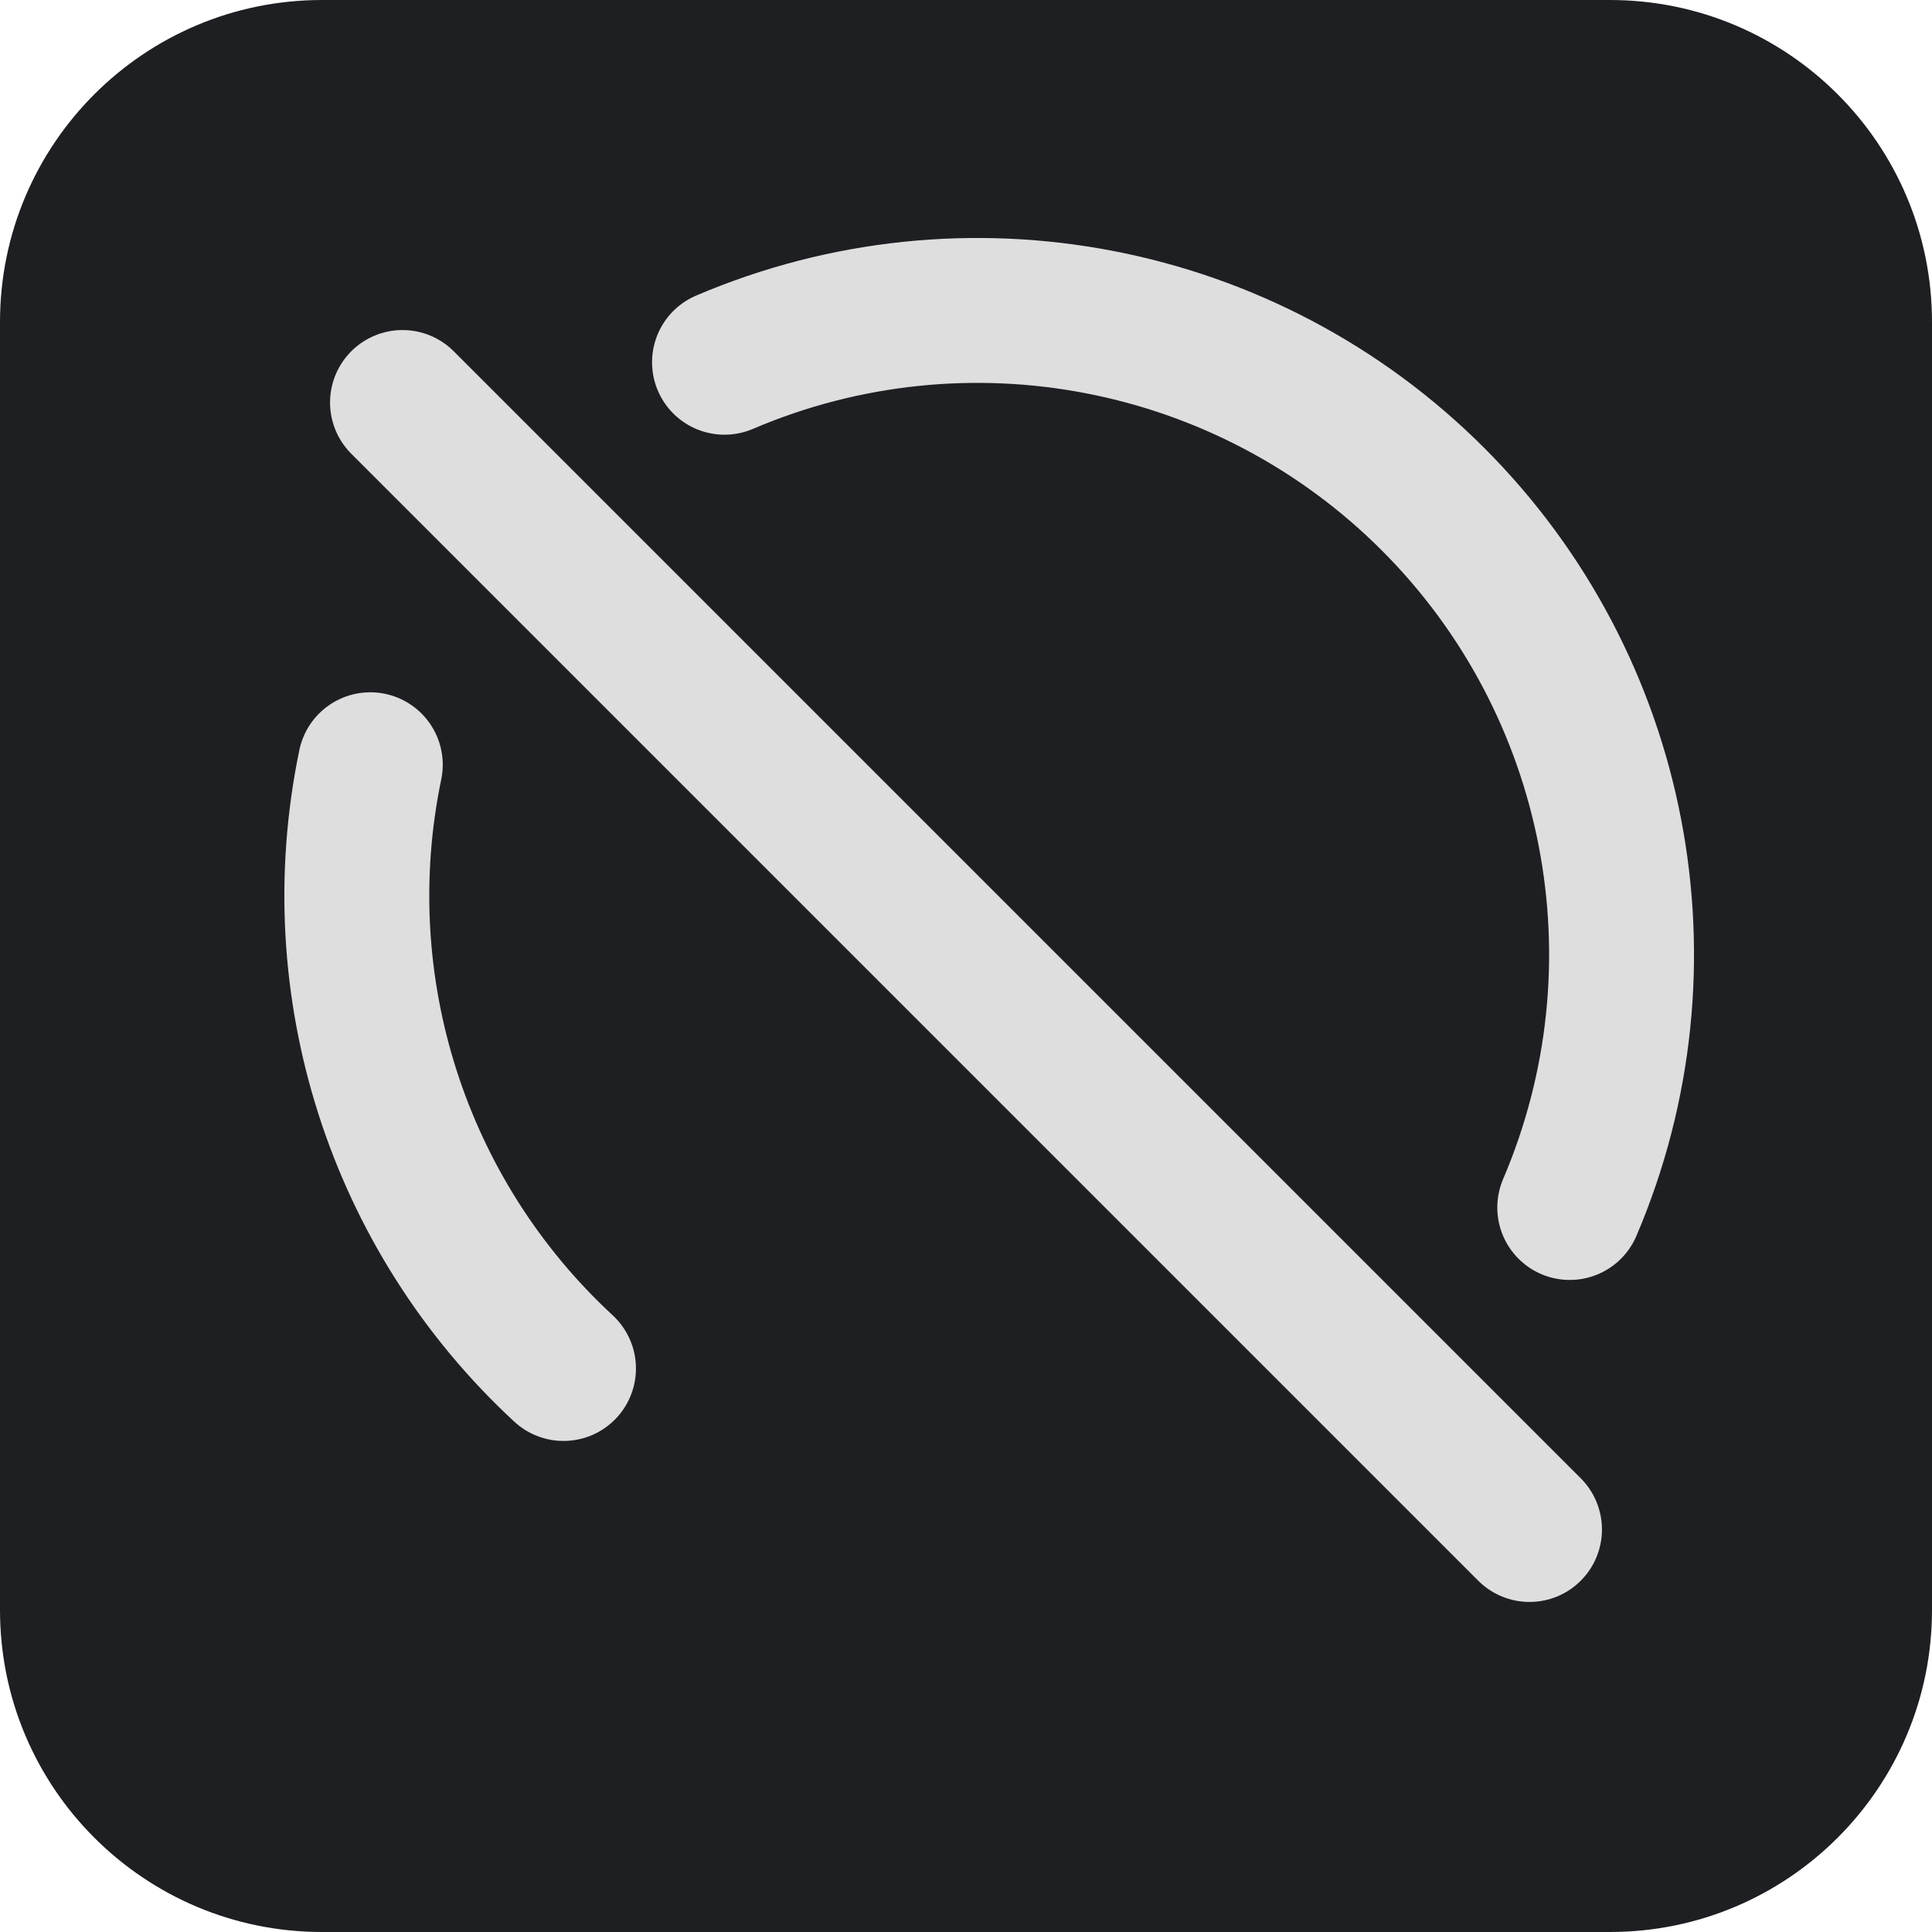
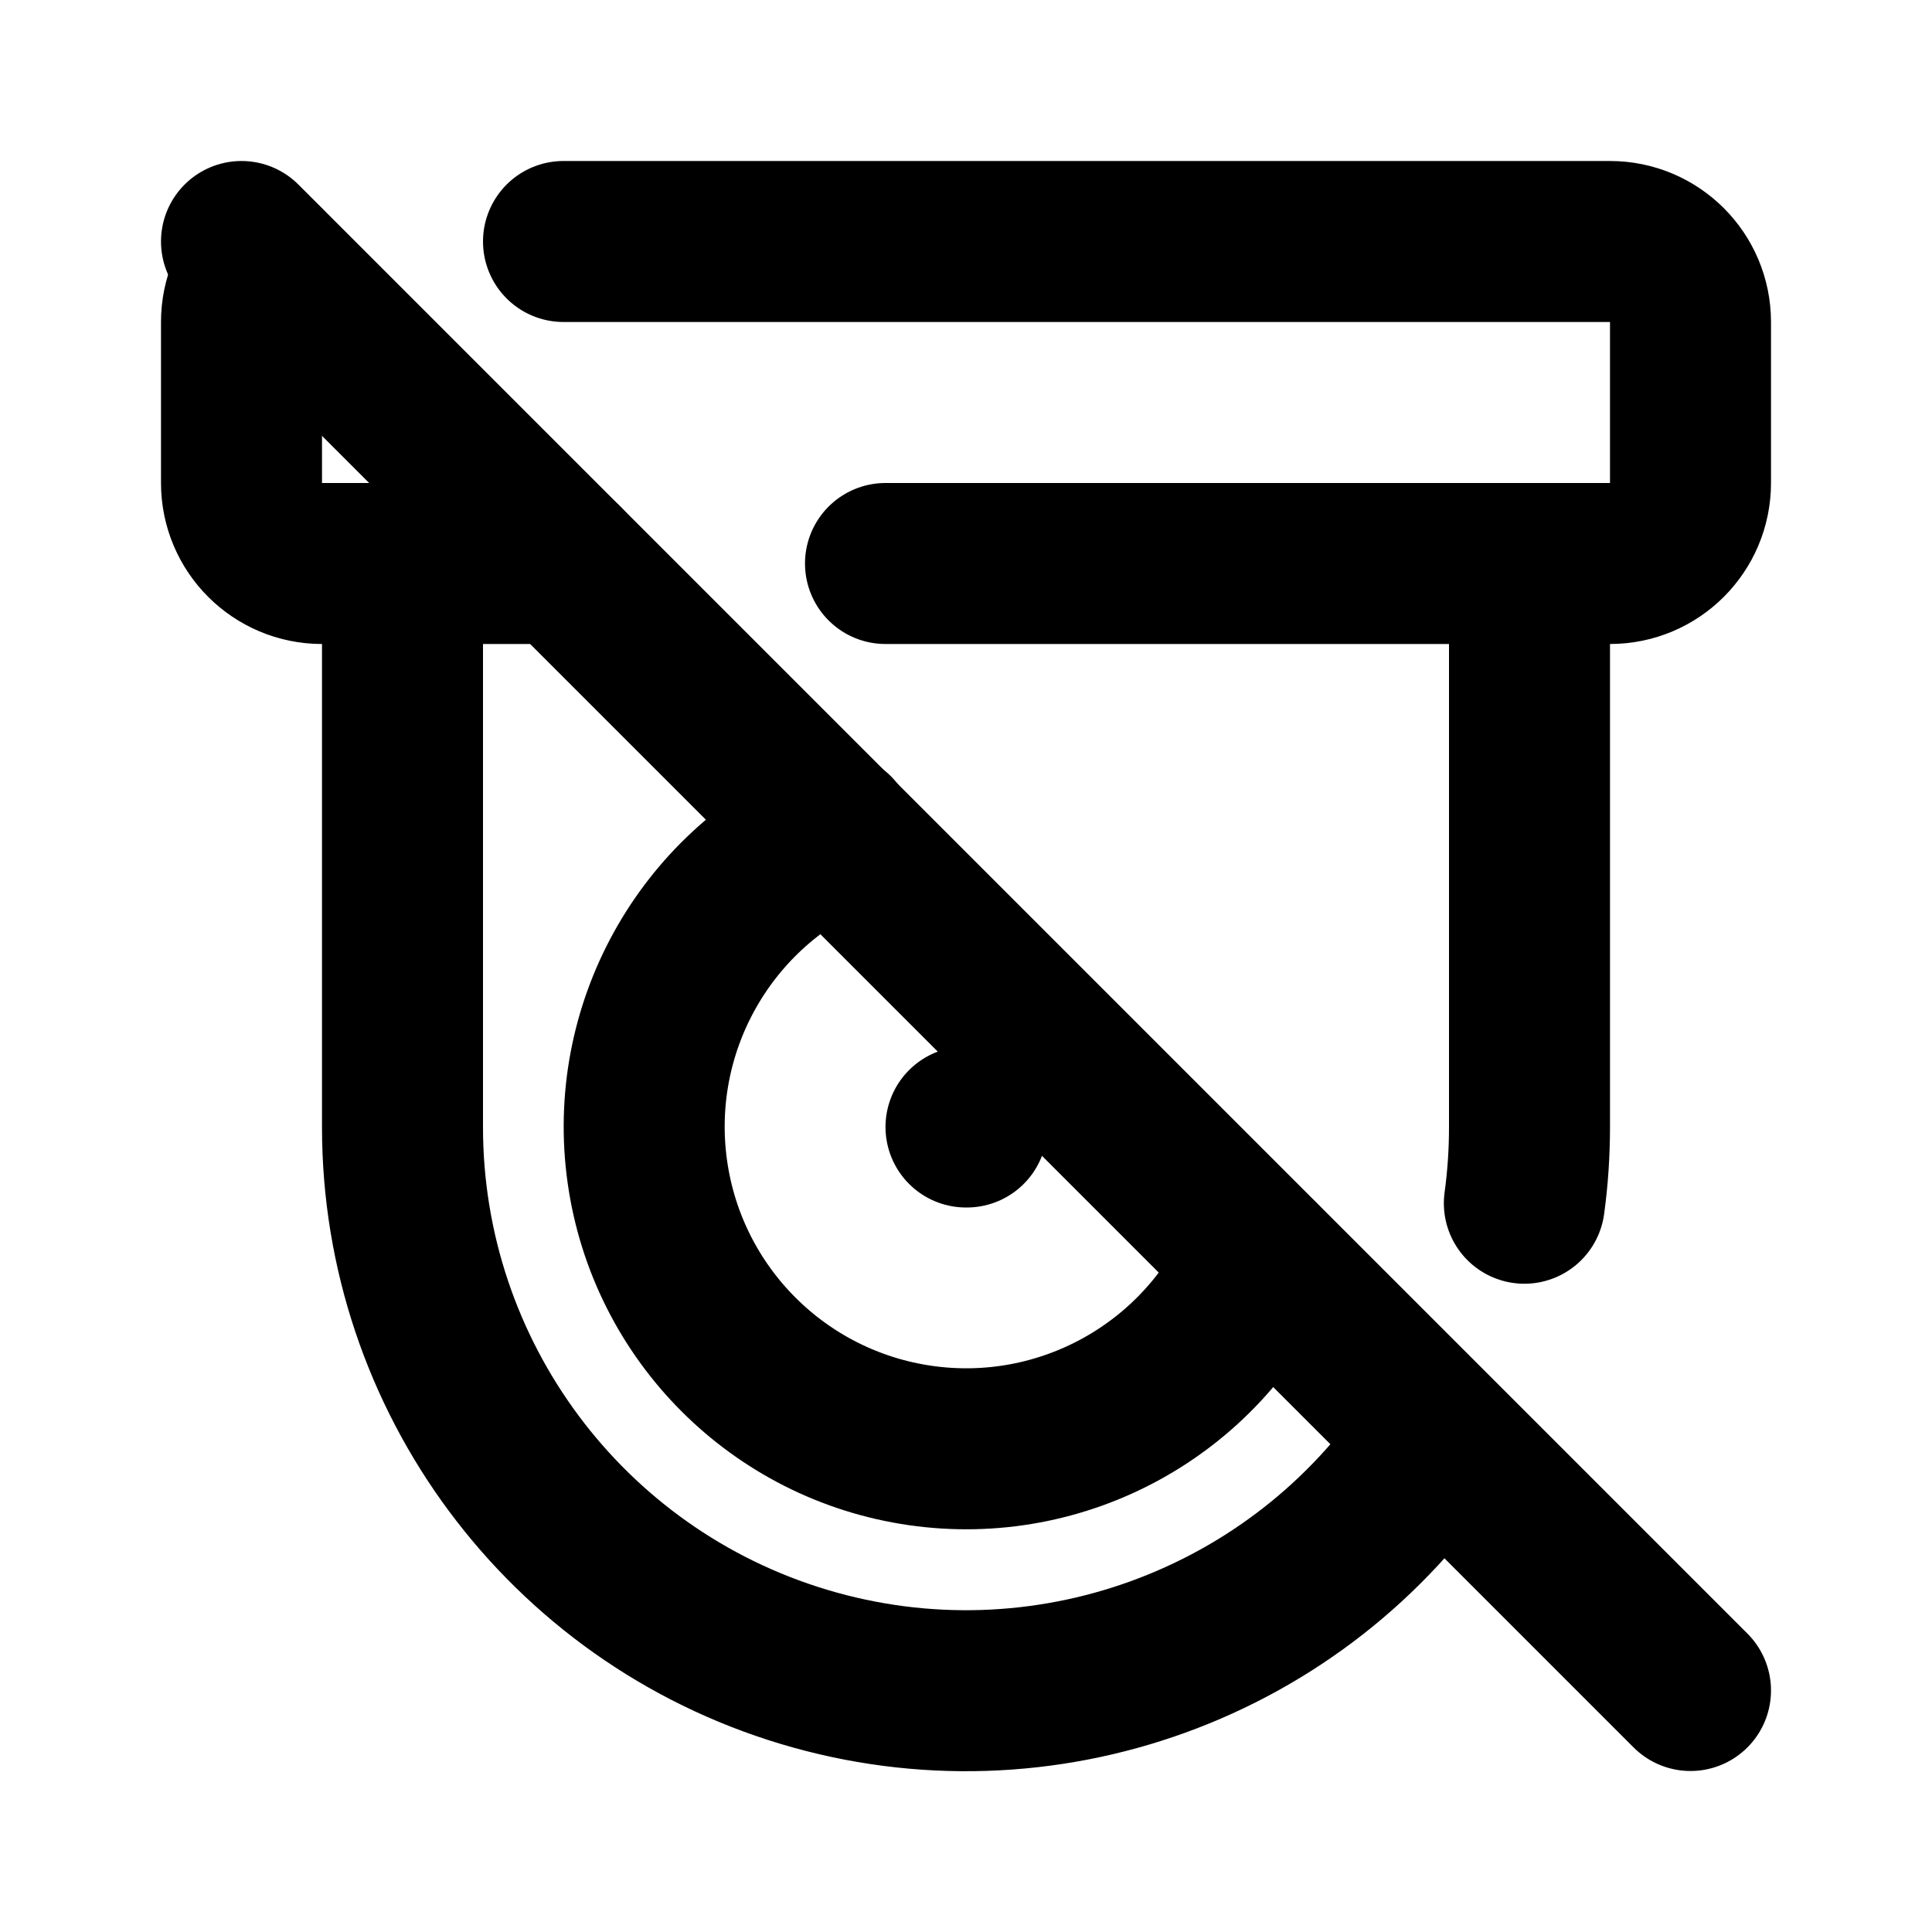
- <svg xmlns="http://www.w3.org/2000/svg" width="200" height="200" viewBox="0 0 24 24">
-   <rect width="24" height="24" rx="4" fill="#1E1F22" />
-   <g fill="none" stroke="#DFDEDF" stroke-linecap="round" stroke-linejoin="round" stroke-width="1.8">
-     <path d="M5 5l14 14M9 4.5a8 8 0 0110.5 10.5M4.6 9.5A8 8 0 007 17" />
+ <svg xmlns="http://www.w3.org/2000/svg" width="1em" height="1em" viewBox="0 0 24 24">
+   <path d="M0 0h24v24H0z" fill="none" />
+   <g fill="none" stroke="currentColor" stroke-linecap="round" stroke-linejoin="round" stroke-width="2">
+     <path d="M7 7H4a1 1 0 0 1-1-1V4c0-.275.11-.523.29-.704M7 3h13a1 1 0 0 1 1 1v2a1 1 0 0 1-1 1h-9m-.64 3.35a4 4 0 1 0 5.285 5.3" />
+     <path d="M19 7v7q0 .482-.064.947m-1.095 2.913A7 7 0 0 1 5 14V7m7 7h.01M3 3l18 18" />
  </g>
</svg>
